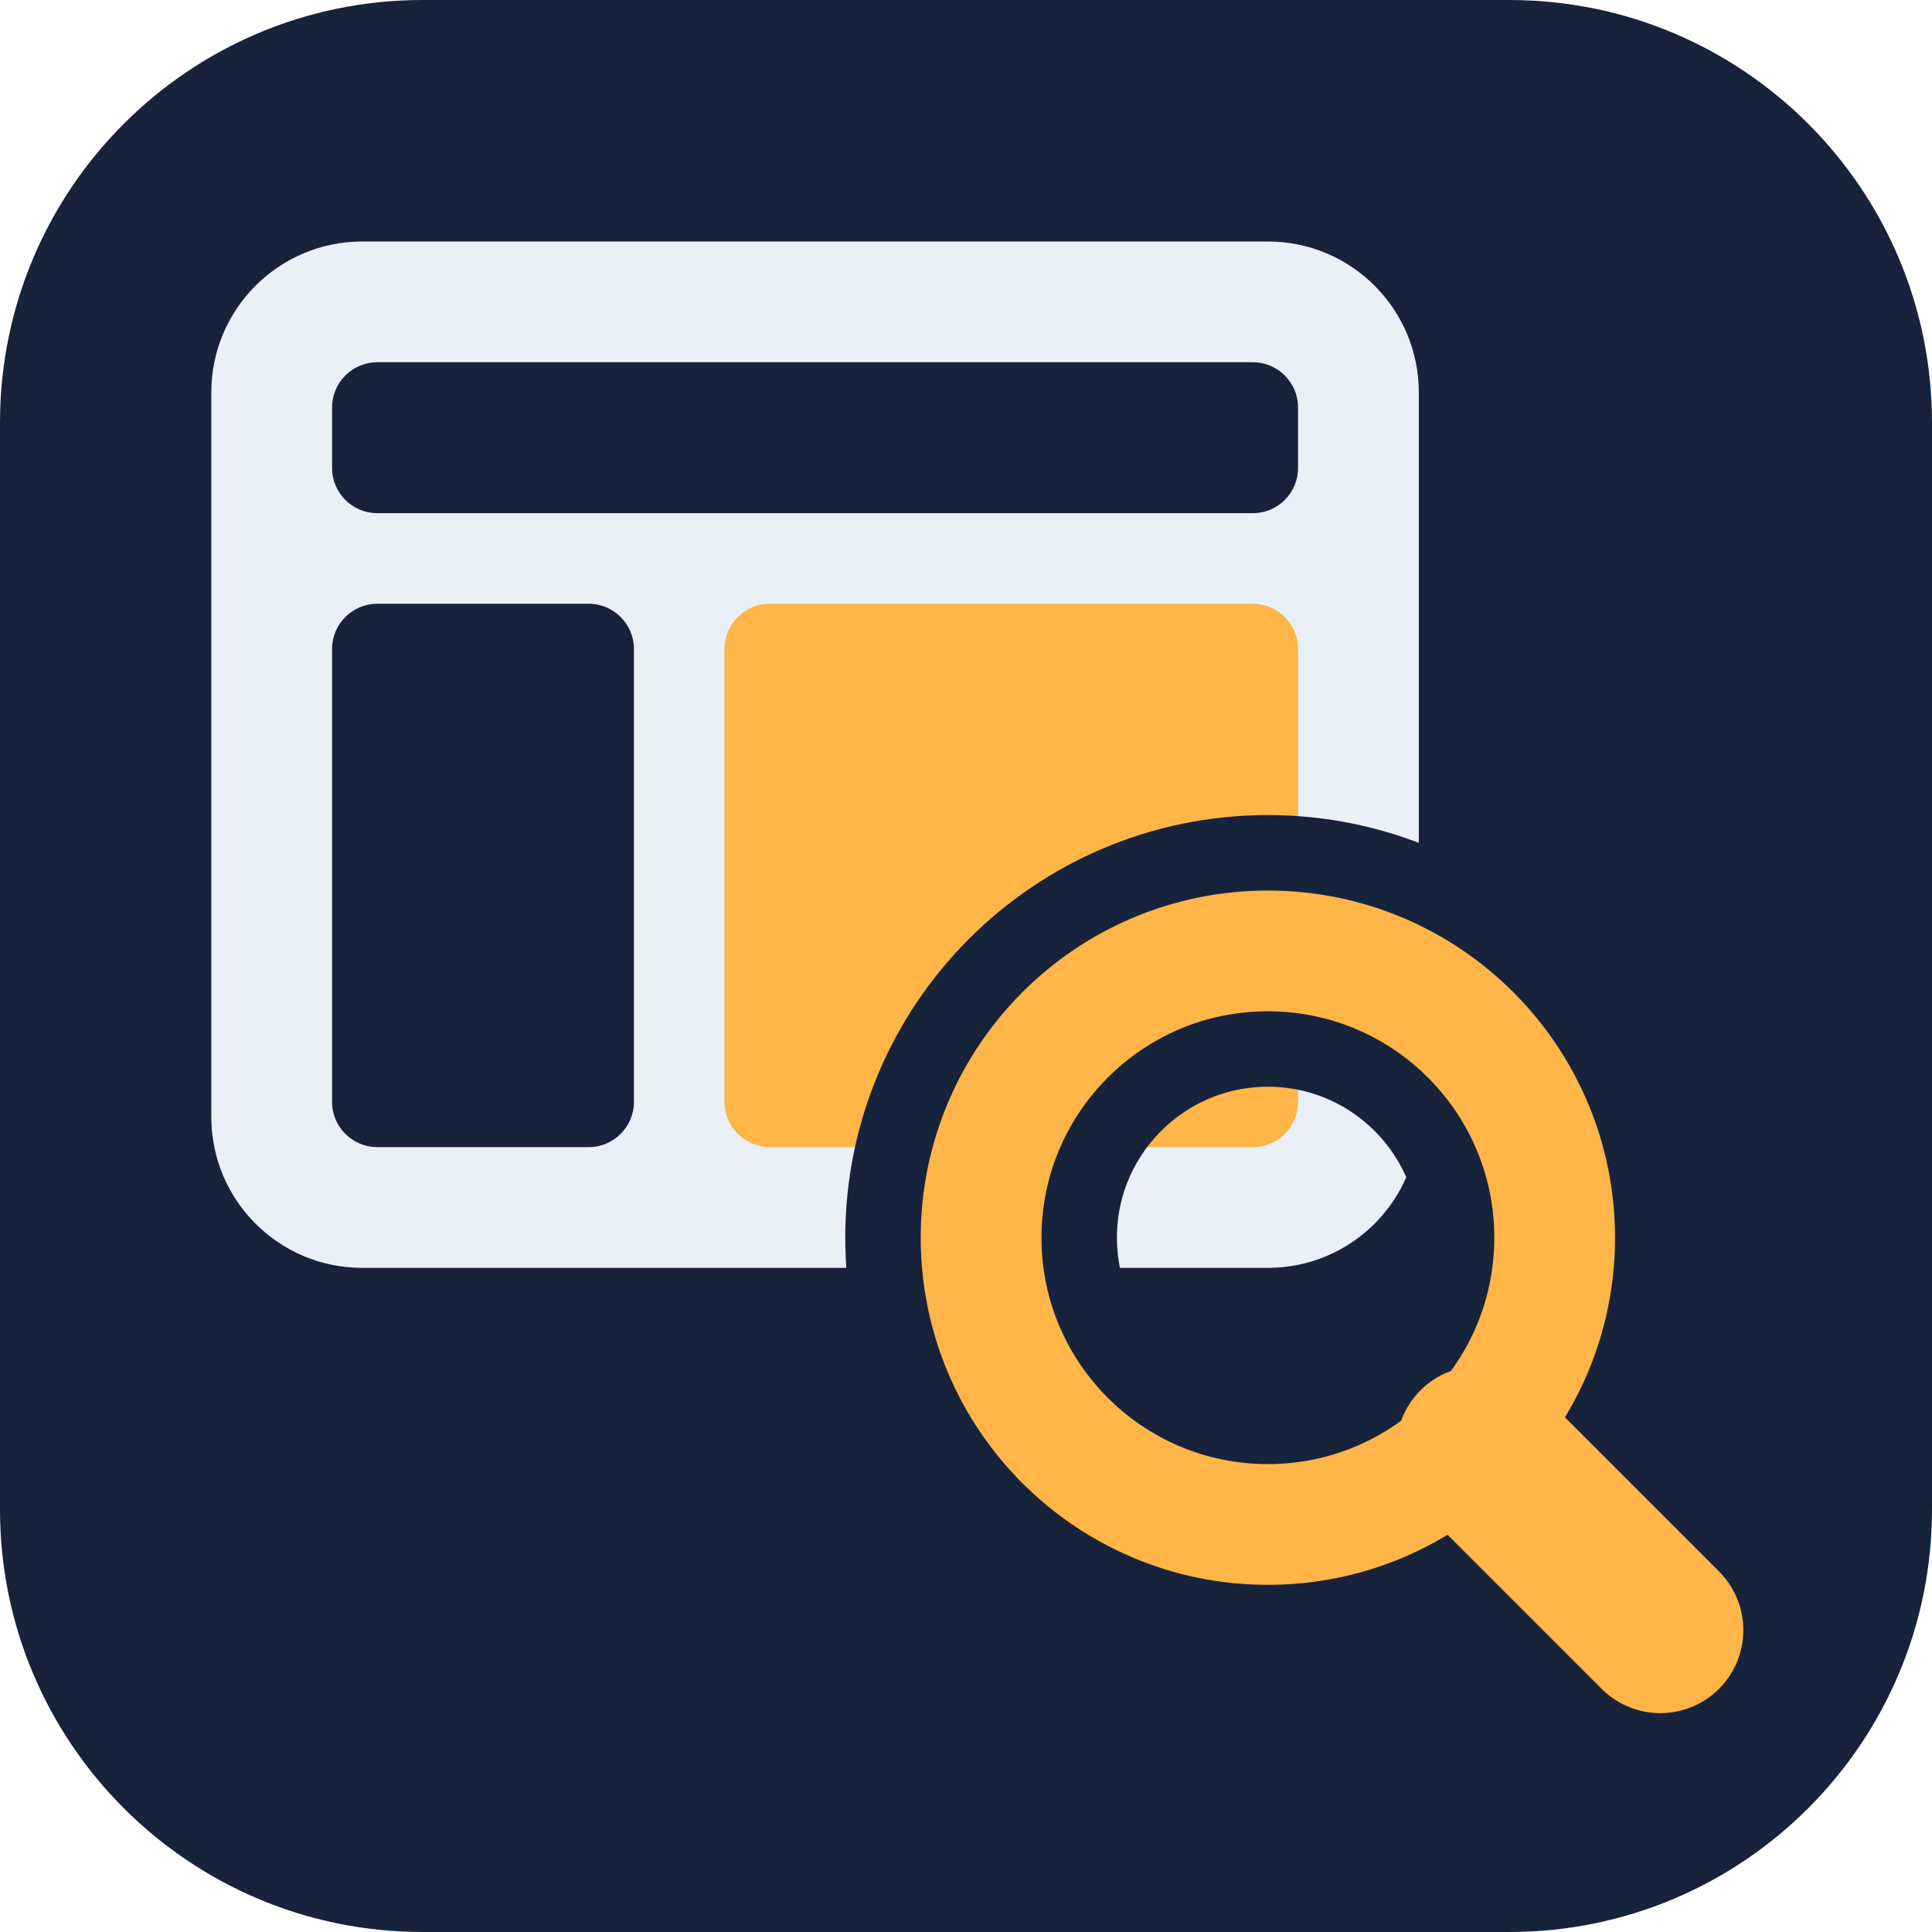
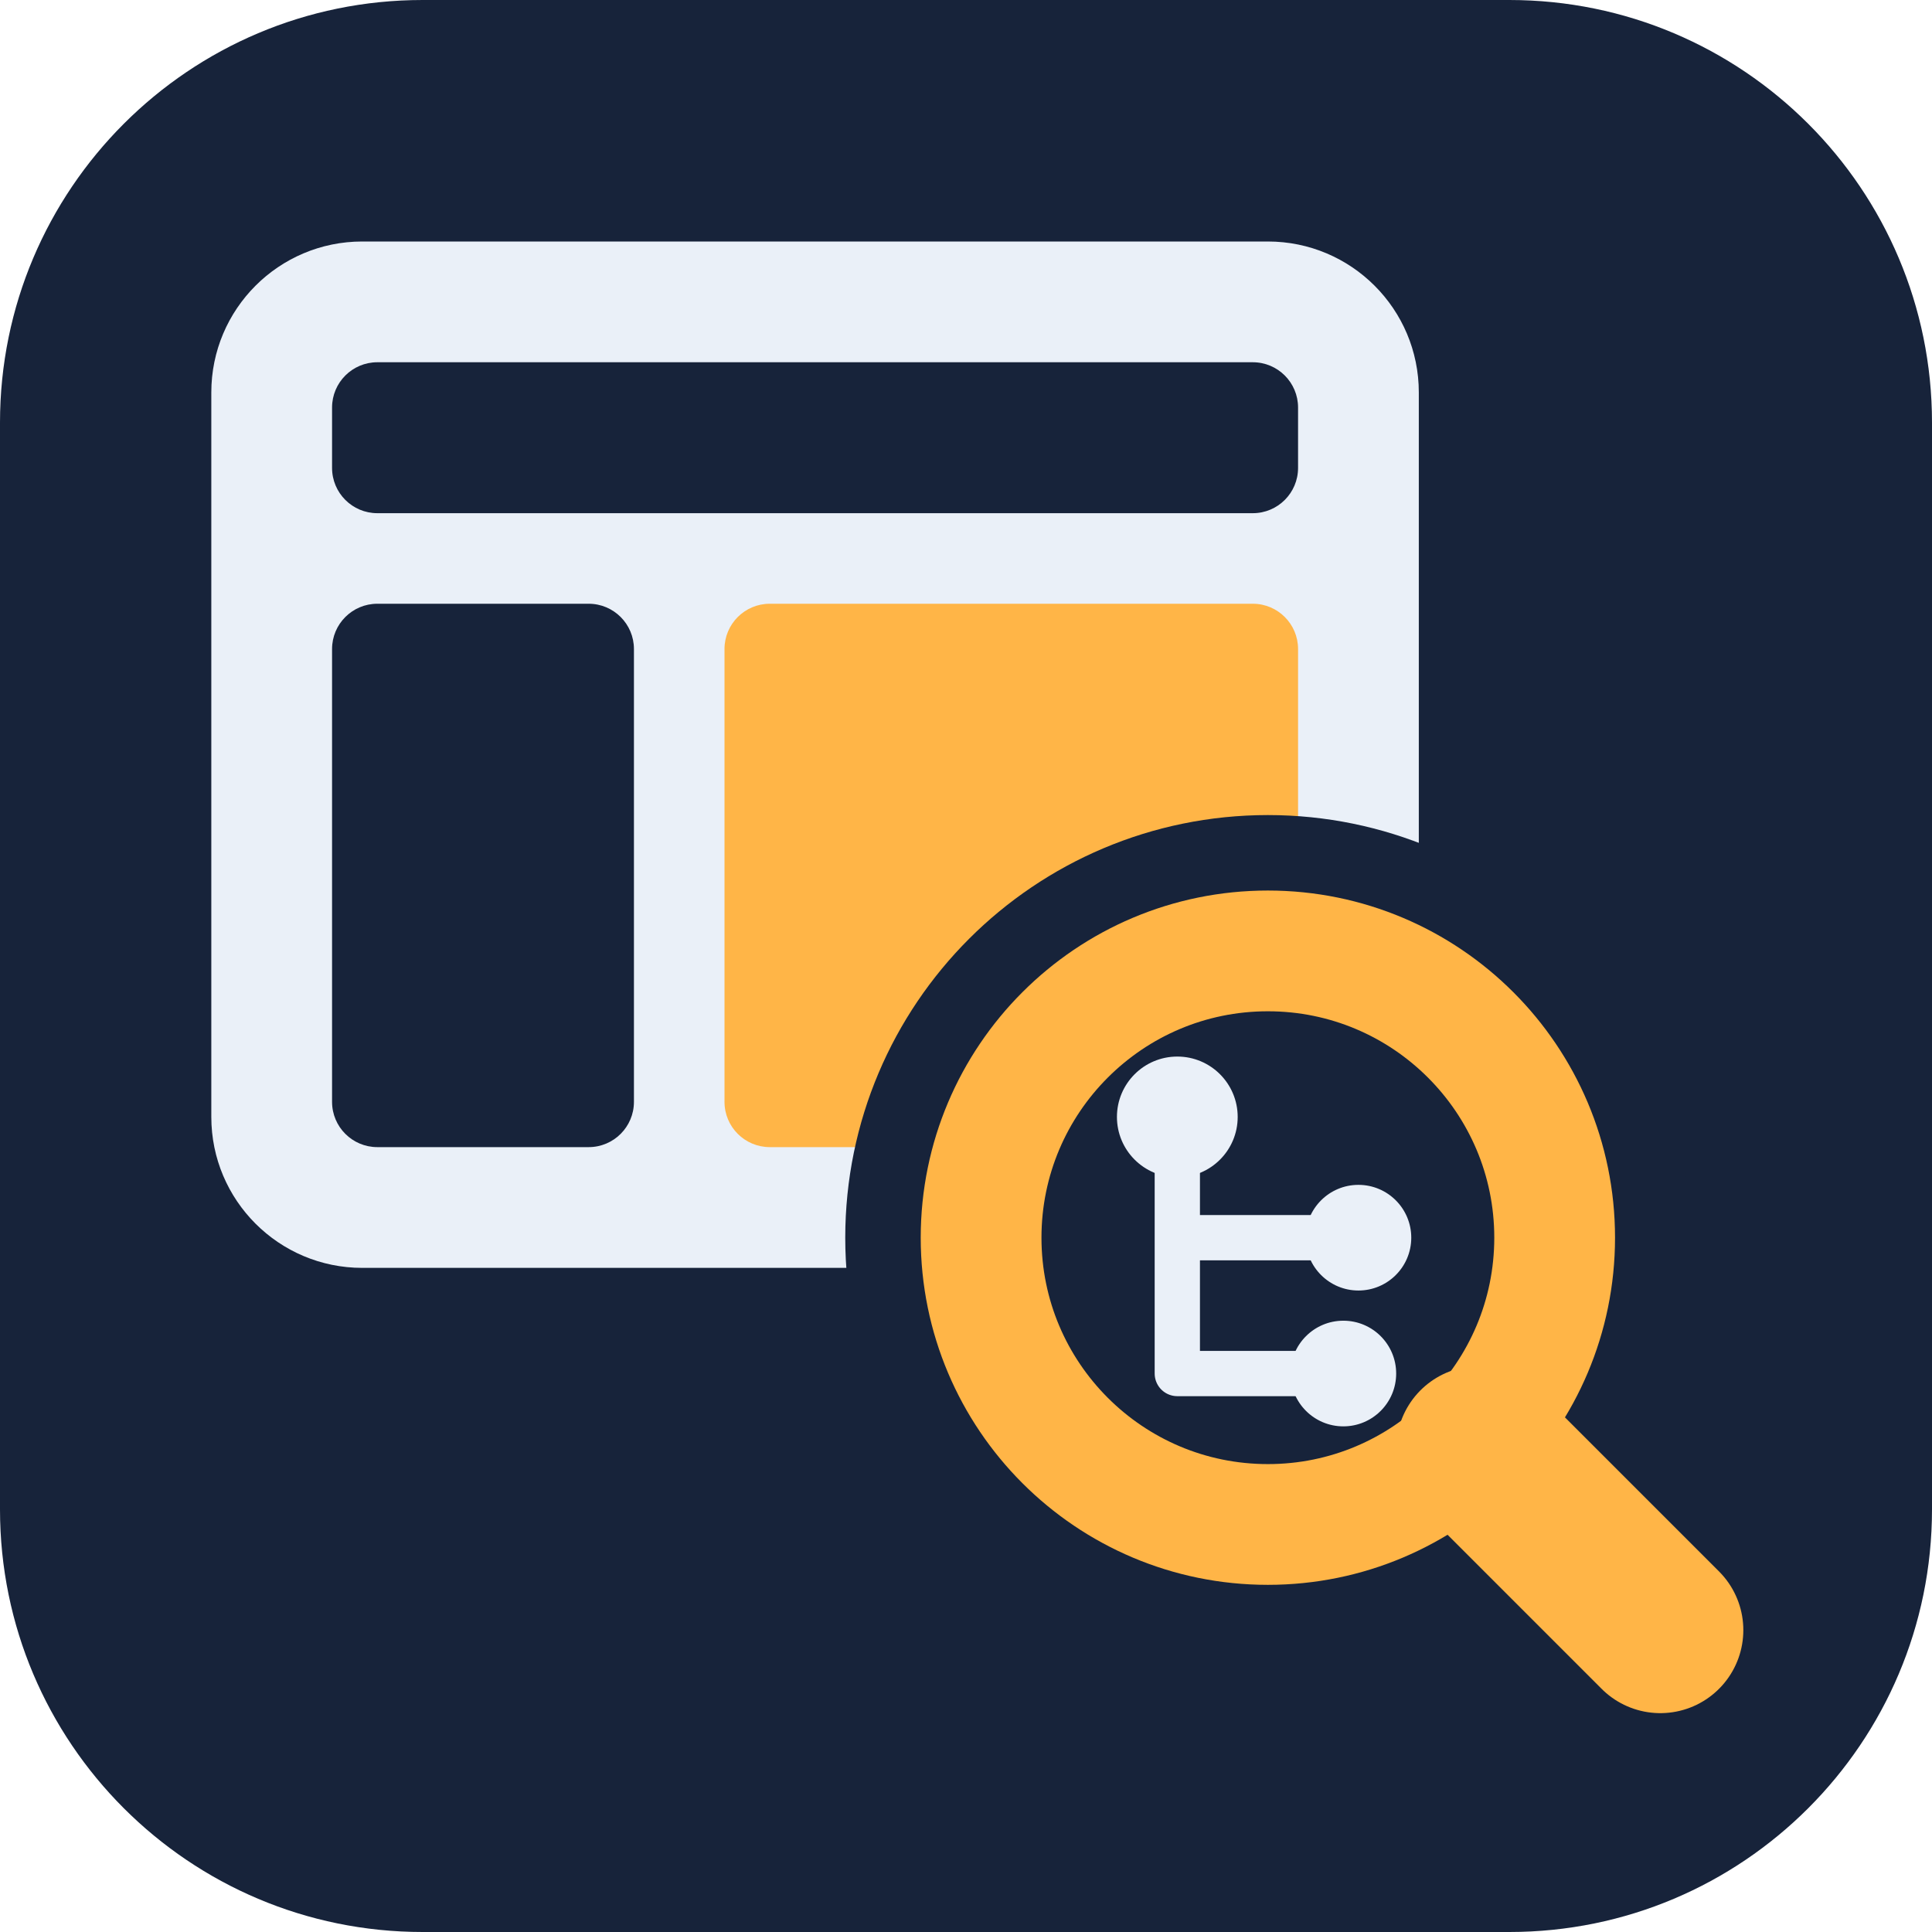
<svg xmlns="http://www.w3.org/2000/svg" viewBox="0 0 128 128" width="128" height="128" role="img" aria-labelledby="title desc">
  <rect width="128" height="128" rx="28" fill="#17233a" />
  <g id="window">
    <rect x="14" y="16" width="80" height="68" rx="10" fill="#eaf0f8" />
    <rect x="22" y="24" width="64" height="10" rx="3" fill="#17233a" />
    <rect x="22" y="40" width="20" height="36" rx="3" fill="#17233a" />
    <rect x="48" y="40" width="38" height="36" rx="3" fill="#ffb547" />
  </g>
-   <g id="magnifier" fill="none" stroke-linecap="round">
+   <g id="magnifier" stroke-linecap="round">
    <g stroke="#17233a">
-       <circle cx="84" cy="82" r="19" stroke-width="18" />
+       <circle cx="84" cy="82" r="19" stroke-width="18" fill="#17233a" />
      <path d="M98 96 110 108" stroke-width="20" />
    </g>
-     <g stroke="#ffb547">
+     <g id="tree" fill="#eaf0f8">
+       <path d="M78 74V91H89M78 82H90" fill="none" stroke="#eaf0f8" stroke-width="3" stroke-linejoin="round" />
+       <circle cx="78" cy="74" r="4" />
+       <circle cx="90" cy="82" r="3.5" />
+       <circle cx="89" cy="91" r="3.5" />
+     </g>
+     <g stroke="#ffb547" fill="none">
      <circle cx="84" cy="82" r="19" stroke-width="8" />
      <path d="M98 96 110 108" stroke-width="11" />
    </g>
  </g>
</svg>
